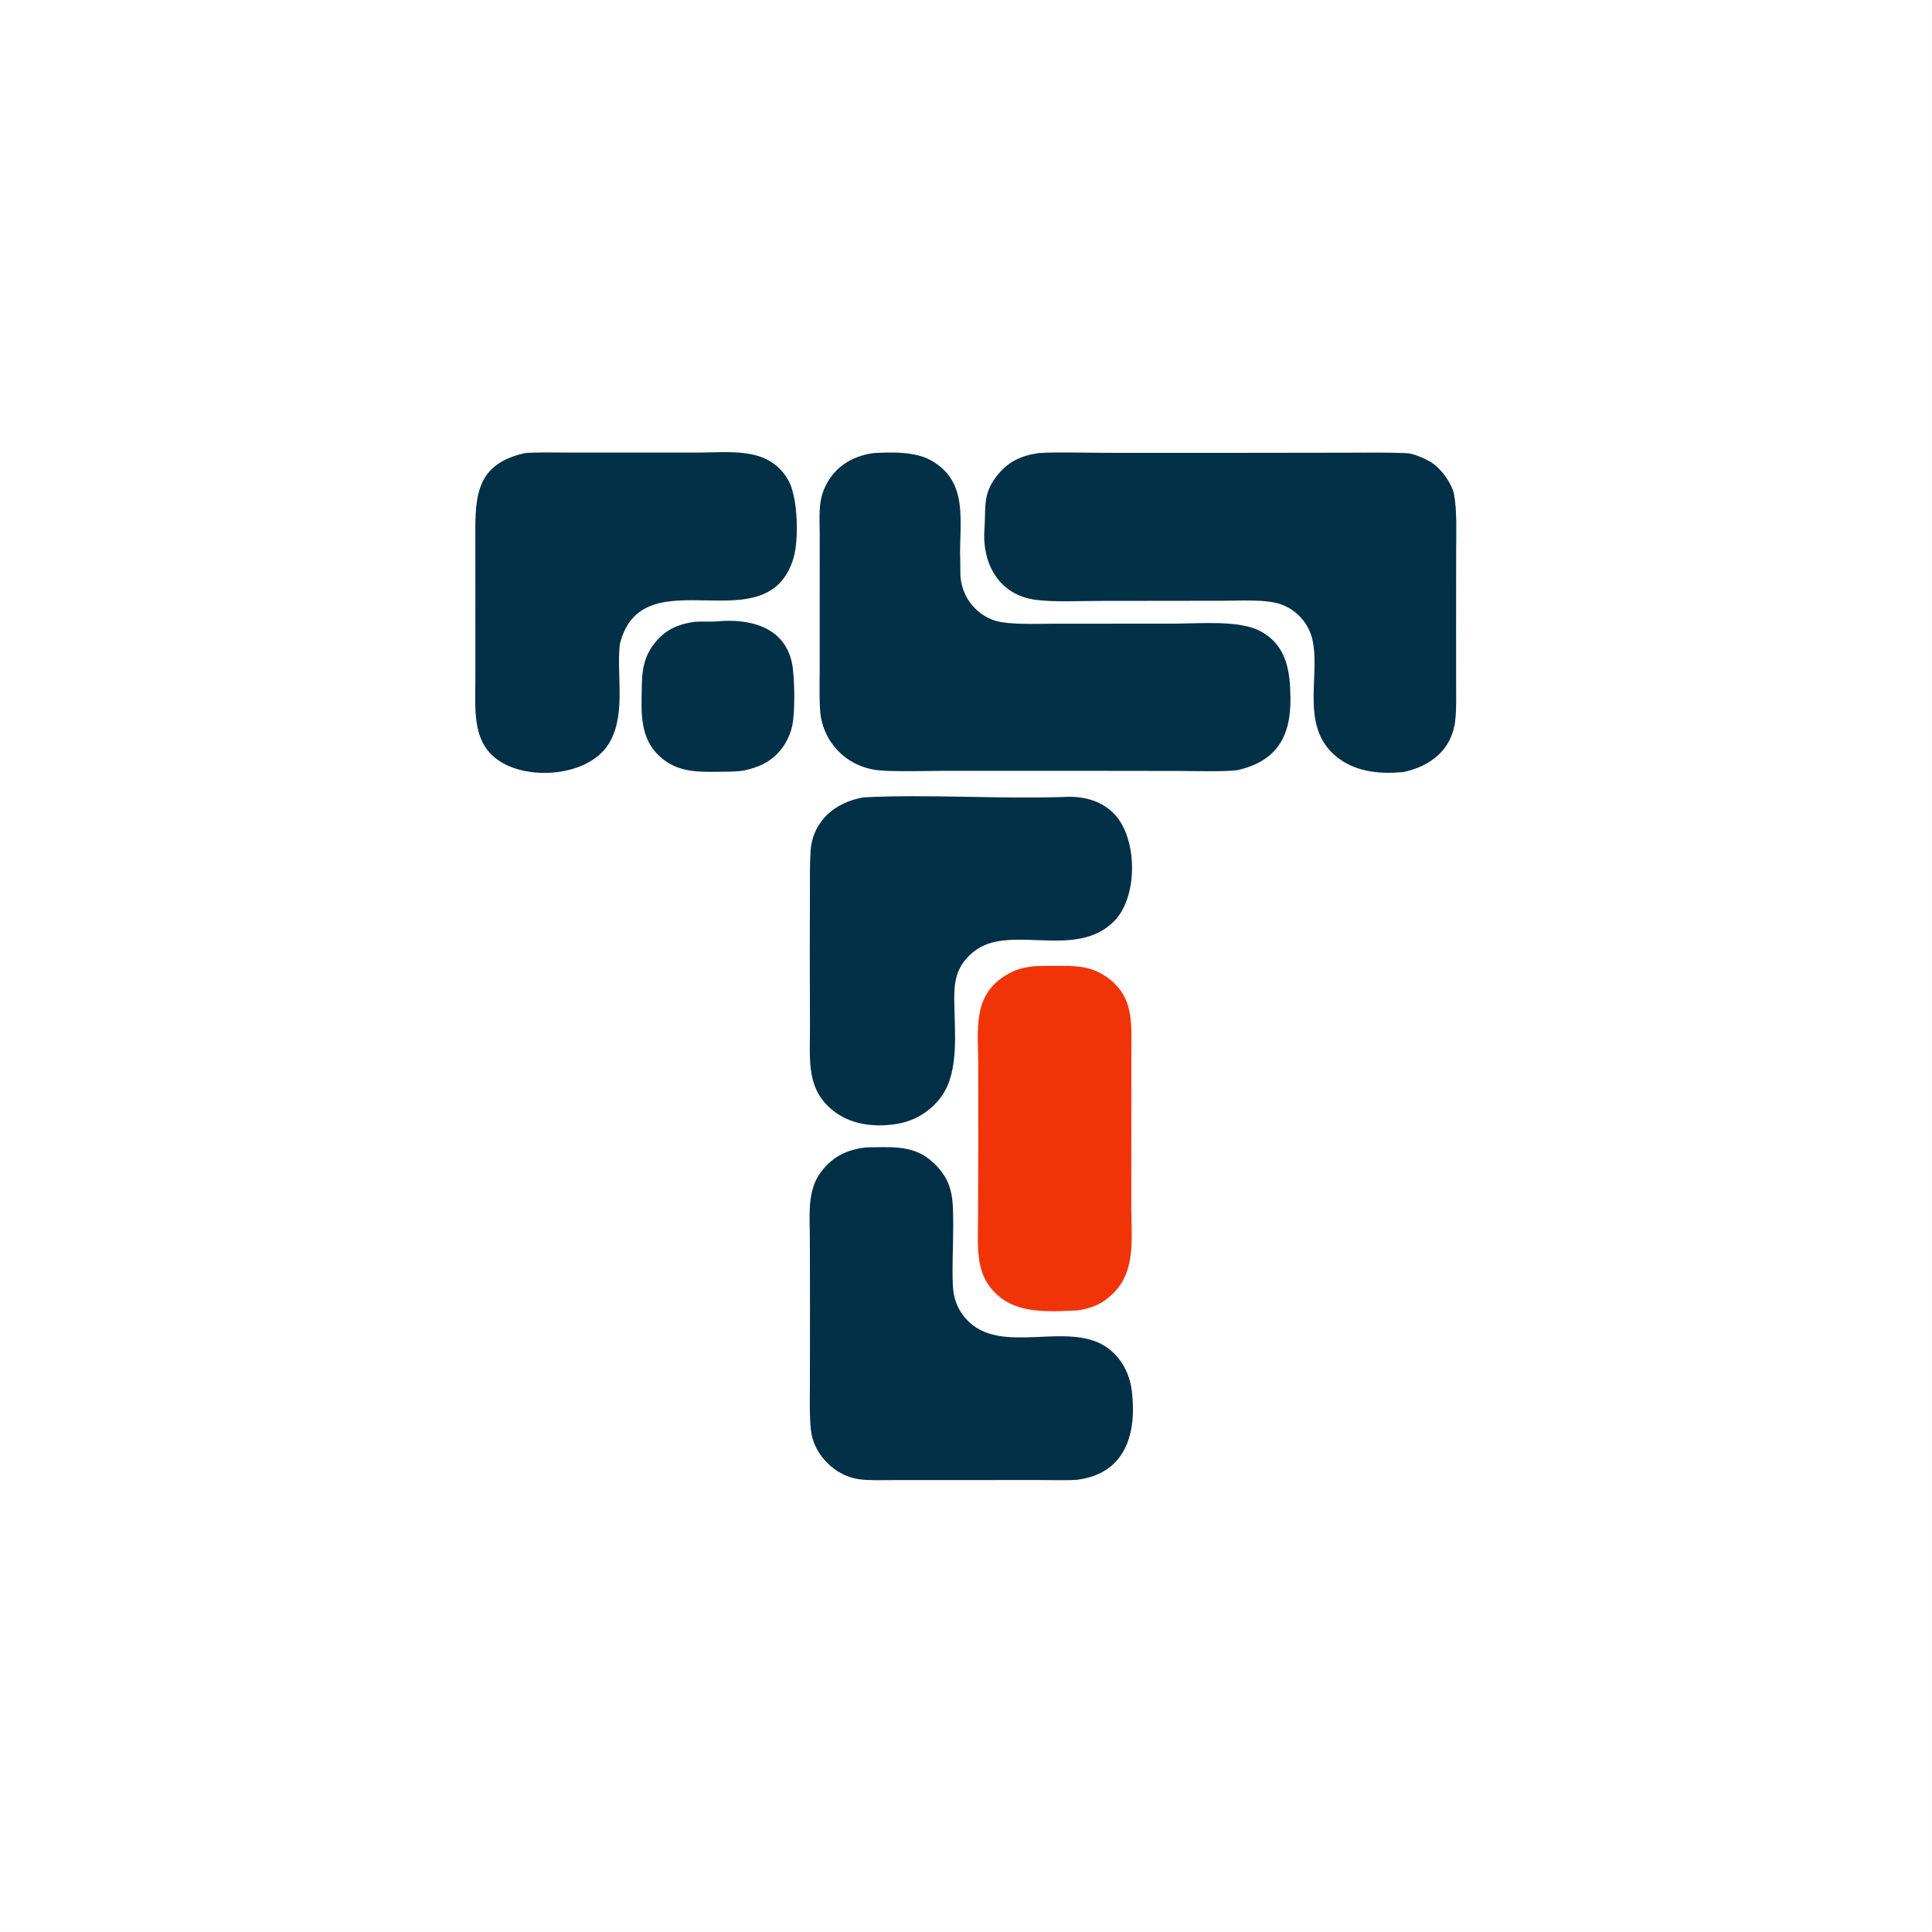
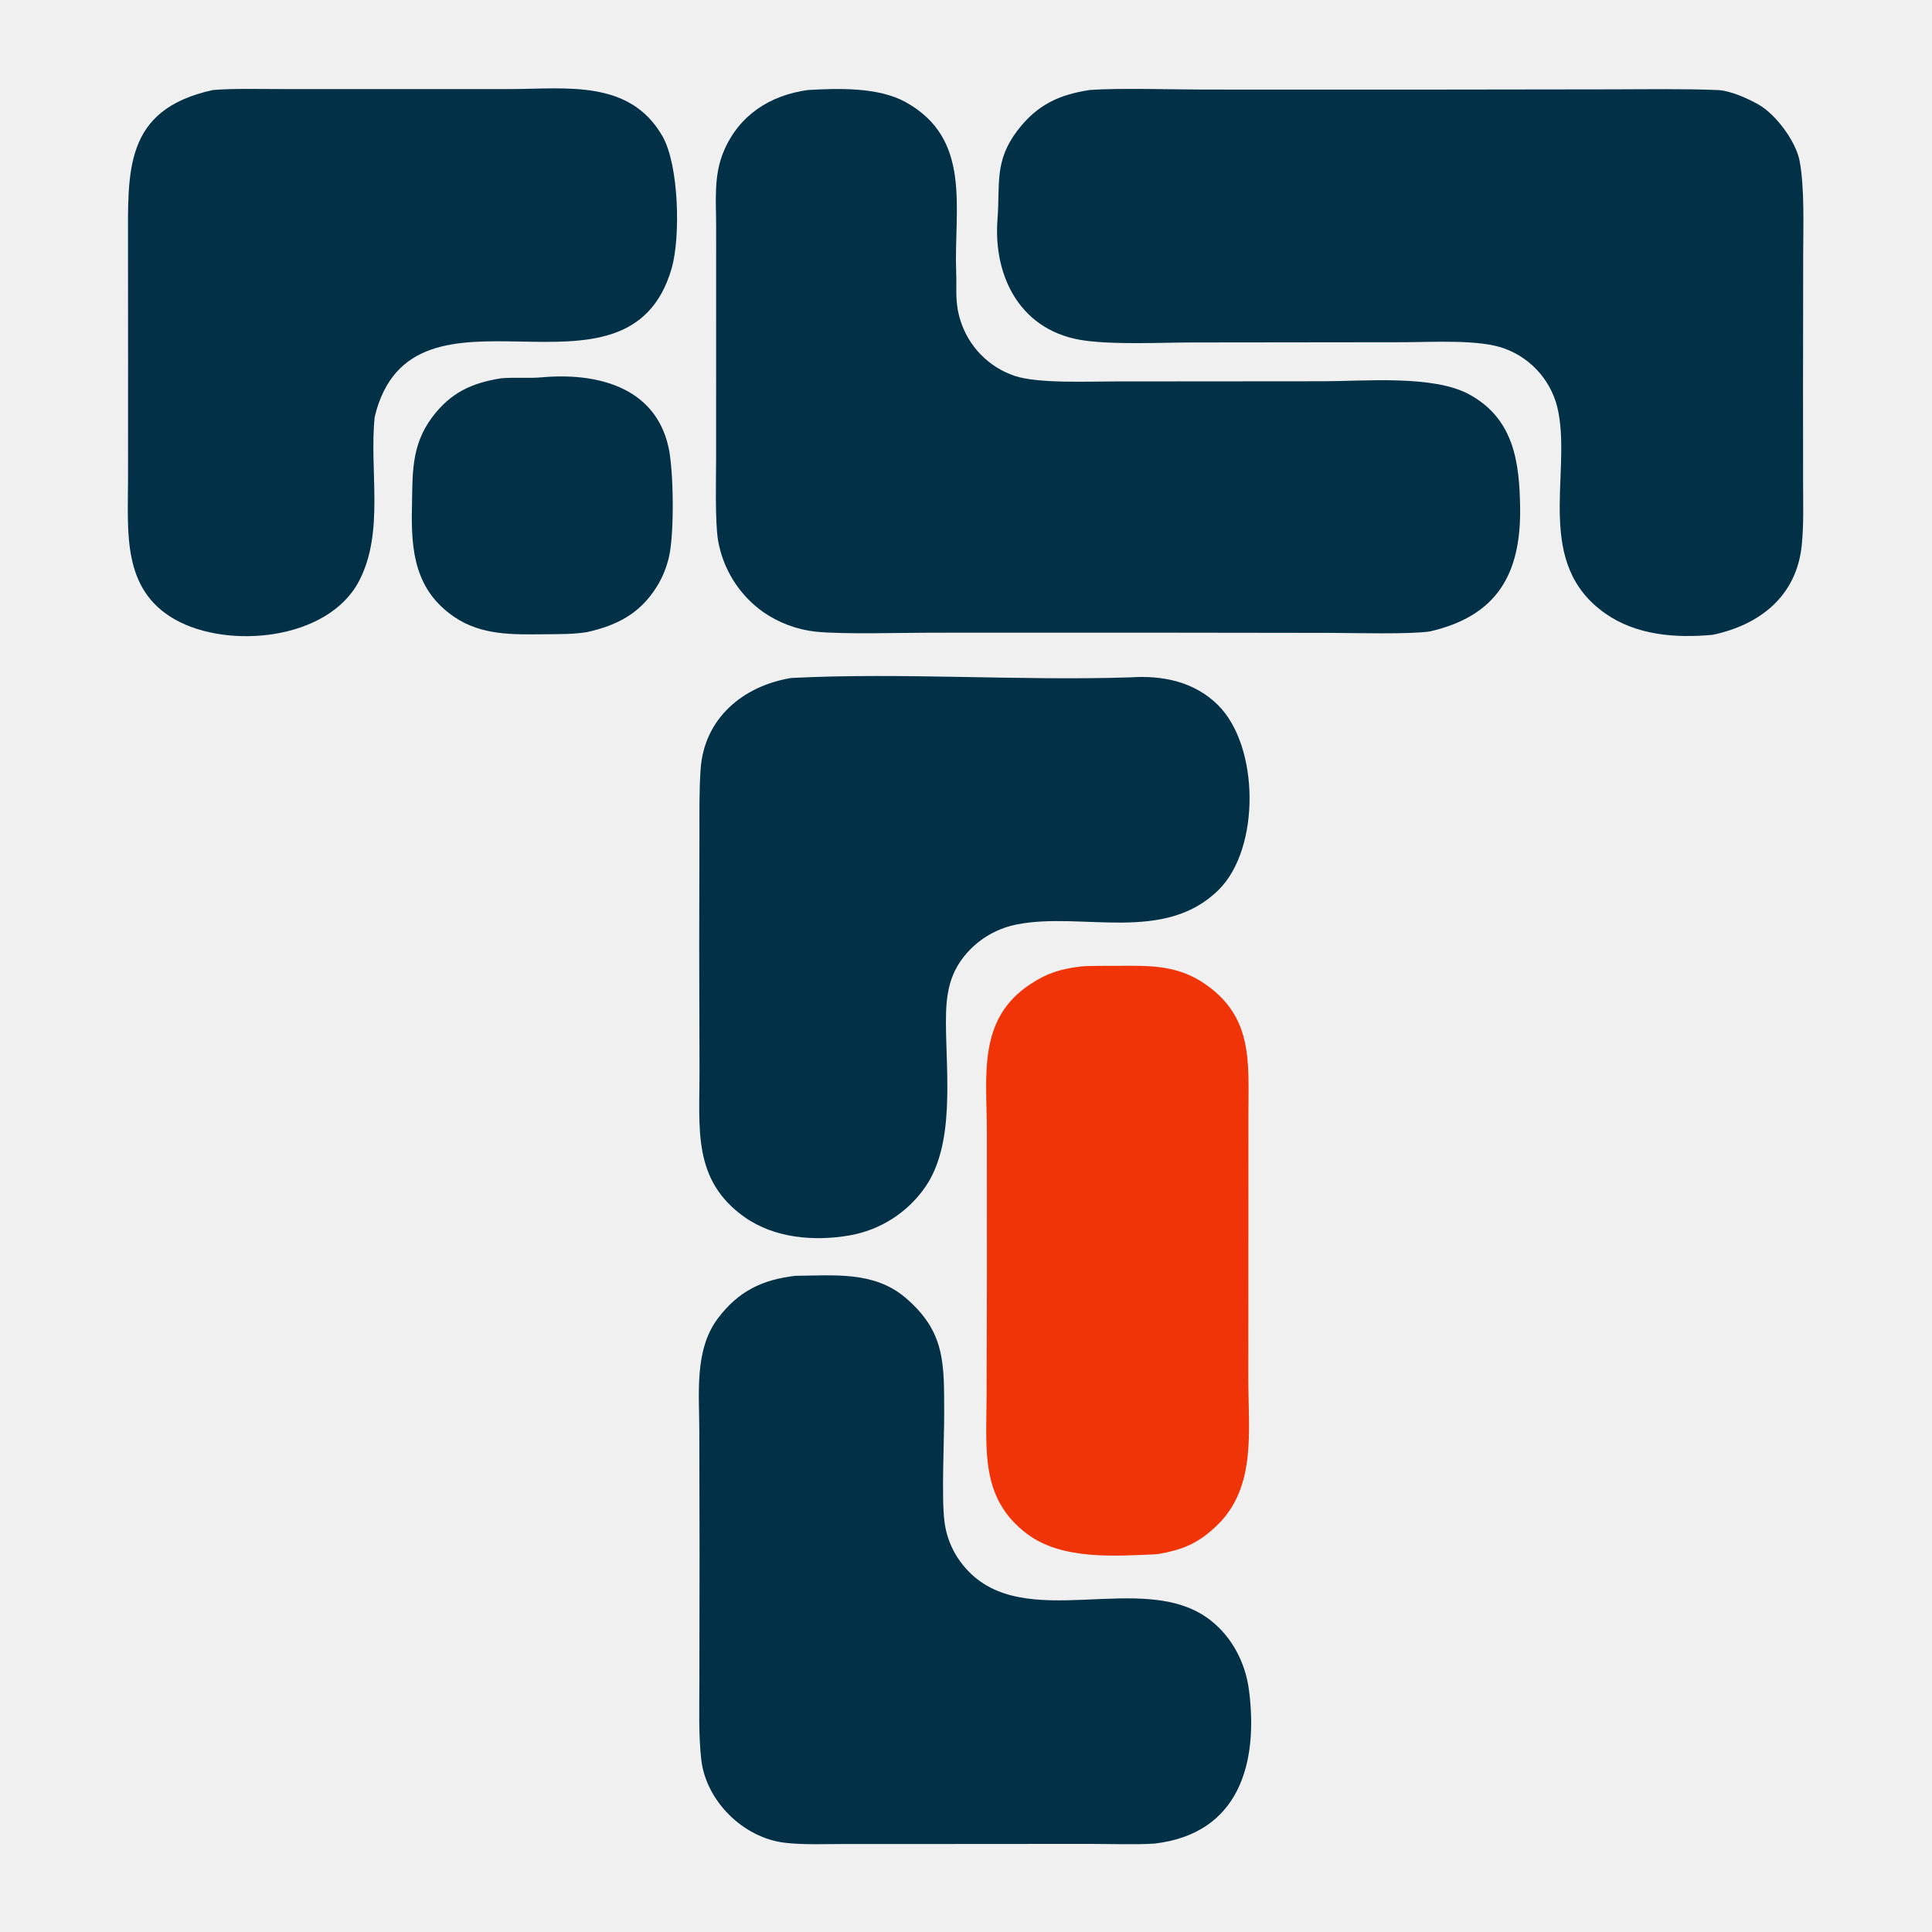
- <svg xmlns="http://www.w3.org/2000/svg" width="2292" height="2292" viewBox="0 0 2292 2292">
-   <path fill="white" transform="scale(1.11908 1.11908)" d="M0 0L2048 0L2048 2048L0 2048L0 0Z" />
+ <svg xmlns="http://www.w3.org/2000/svg" width="1342" height="1342" viewBox="475 475 1342 1342">
  <path fill="#023047" transform="scale(1.11908 1.11908)" d="M1100.79 480.315C1119.23 478.981 1152 480.026 1171.14 480.049L1304.82 480.074L1426.02 479.915C1447.28 479.87 1469.41 479.493 1490.61 480.352C1498.44 480.669 1509.06 485.485 1515.74 489.206C1526.6 495.256 1539.18 512.122 1541.49 524.398C1544.62 541.032 1543.72 565.186 1543.7 582.7L1543.6 664.724L1543.64 724.501C1543.66 737.291 1544.1 750.043 1542.82 762.788C1539.65 794.373 1516.94 812.321 1487.46 818.496C1464.51 820.601 1440.26 818.813 1420.92 805.275C1376.93 774.49 1399.38 720.524 1391.81 680.549C1388.5 662.258 1375.71 647.107 1358.24 640.764C1342.68 634.986 1313.33 636.848 1295.5 636.871L1165.7 637.019C1144.38 637.038 1118.38 638.494 1098.22 635.908C1058.8 630.848 1040.77 597.267 1043.62 560.323C1045.28 538.795 1041.44 524.373 1056.16 505.254C1068.4 489.344 1081.85 483.288 1100.79 480.315Z" />
  <path fill="#023047" transform="scale(1.11908 1.11908)" d="M925.849 480.338C944.635 479.249 969.556 478.447 986.501 487.794C1028.13 510.761 1016.45 554.202 1017.96 593.47C1018.41 605.338 1016.97 612.069 1020.77 623.896C1025.92 639.789 1038.27 652.322 1054.08 657.713C1068.72 662.659 1099.92 661.19 1116.82 661.208L1245.86 661.106C1271.22 661.075 1313.91 657.117 1336.19 669.151C1364.19 684.277 1367.63 711.387 1368 739.804C1368.53 780.863 1353.53 806.861 1311.97 816.39C1299.37 818.267 1265.23 817.337 1251.08 817.292L1139.88 817.148L1002.06 817.171C983.767 817.182 948.271 818.274 930.952 816.555C919.173 815.283 907.9 811.083 898.161 804.339C883.31 793.786 873.239 777.786 870.146 759.832C868.217 748.089 868.92 721.428 868.948 708.558L868.95 625.959L868.964 565.259C868.974 548.925 867.262 533.312 873.817 518.04C883.378 495.766 902.515 483.566 925.849 480.338Z" />
  <path fill="#023047" transform="scale(1.11908 1.11908)" d="M918.167 1216.36C942.462 1216.14 966.923 1213.44 986.292 1229.81C1011.47 1251.09 1010.38 1271.2 1010.51 1300.86C1010.59 1317.61 1008.75 1354.02 1010.68 1368.83C1012 1379.57 1016.55 1389.65 1023.74 1397.74C1060.08 1439.37 1133.95 1397.82 1175.55 1429.96C1189.23 1440.49 1197.52 1456.67 1199.7 1473.48C1205.53 1518.3 1194.02 1562.53 1141.24 1568.75C1131.22 1569.55 1110.75 1568.95 1100.18 1568.96L1016.5 1569.02L949.179 1569.03C937.365 1569.02 923.043 1569.67 911.342 1568.23C885.655 1565.07 862.609 1542.27 859.72 1516.53C857.979 1501.03 858.574 1484.03 858.566 1468.58L858.674 1388.2L858.526 1312.87C858.505 1289.63 855.35 1262.42 869.927 1242.95C882.602 1226.02 897.453 1218.75 918.167 1216.36Z" />
  <path fill="#023047" transform="scale(1.11908 1.11908)" d="M915.566 845.276C984.291 841.777 1057.15 847.166 1126.21 844.886C1146.15 843.582 1165.82 847.525 1180.52 862.15C1206.27 887.759 1206.77 951.126 1180.89 976.771C1147.05 1010.29 1096.01 990.332 1055.97 998.201C1044.96 1000.28 1034.83 1005.63 1026.9 1013.55C1013.33 1027.29 1011.53 1041.74 1011.59 1059.75C1011.84 1092.2 1017.08 1134.44 998.938 1161C987.942 1177.02 970.95 1187.93 951.805 1191.27C930.114 1195.06 905.276 1193.1 886.617 1179.92C854.055 1156.91 858.76 1124.87 858.643 1088.94L858.456 1011.66L858.603 943.449C858.627 929.601 858.384 915.884 859.319 902.056C861.462 870.35 885.583 850.197 915.566 845.276Z" />
  <path fill="#023047" transform="scale(1.11908 1.11908)" d="M556.673 480.33C569.189 479.27 586.745 479.745 599.742 479.742L674.654 479.761L742.157 479.737C776.438 479.597 815.456 473.872 835.606 508.93C845.957 526.941 846.898 571.725 841.386 590.909C814.234 685.409 680.305 587.15 657.04 683.14C653.515 716.255 663.34 754.663 647.239 785.253C627.975 821.852 566.086 827.664 533.03 808.949C500.069 790.289 503.903 754.738 503.93 721.51L503.945 648.385L503.915 576.984C503.917 530.923 500.96 492.435 556.673 480.33Z" />
  <path fill="#F13408" transform="scale(1.11908 1.11908)" d="M1095.23 1024.36C1101.21 1023.81 1111.51 1024.03 1117.72 1023.96C1137.85 1023.81 1155.02 1023.28 1172.31 1035.14C1202.41 1055.79 1199.35 1083.78 1199.36 1115.61L1199.34 1187.46L1199.29 1280.21C1199.26 1312.41 1204.55 1347.75 1179.61 1371.51C1167.84 1382.72 1158.6 1386.39 1142.8 1389.14C1116.92 1390.32 1083.83 1392.92 1062.04 1376.6C1032.86 1354.76 1036.76 1324.63 1036.83 1291.78L1037.05 1215.5L1037.01 1126.68C1036.97 1092.05 1031.01 1057.01 1064 1035.33C1074.69 1028.31 1082.67 1025.96 1095.23 1024.36Z" />
  <path fill="#023047" transform="scale(1.11908 1.11908)" d="M735.589 659.257C743.574 658.555 752.943 659.36 760.586 658.67C793.865 655.667 830.875 663.923 839.384 701.964C842.581 716.256 843.049 754.324 839.872 769.309C838.416 776.153 835.788 782.693 832.102 788.64C821.631 805.387 807.479 812.601 788.947 816.784C780.487 818.198 771.427 818.039 762.857 818.137C743.096 818.326 723.47 818.994 706.43 807.386C682.119 790.825 679.559 766.752 680.143 739.765C680.594 718.966 679.432 701.158 692.739 683.406C704.211 668.101 717.323 662.139 735.589 659.257Z" />
</svg>
